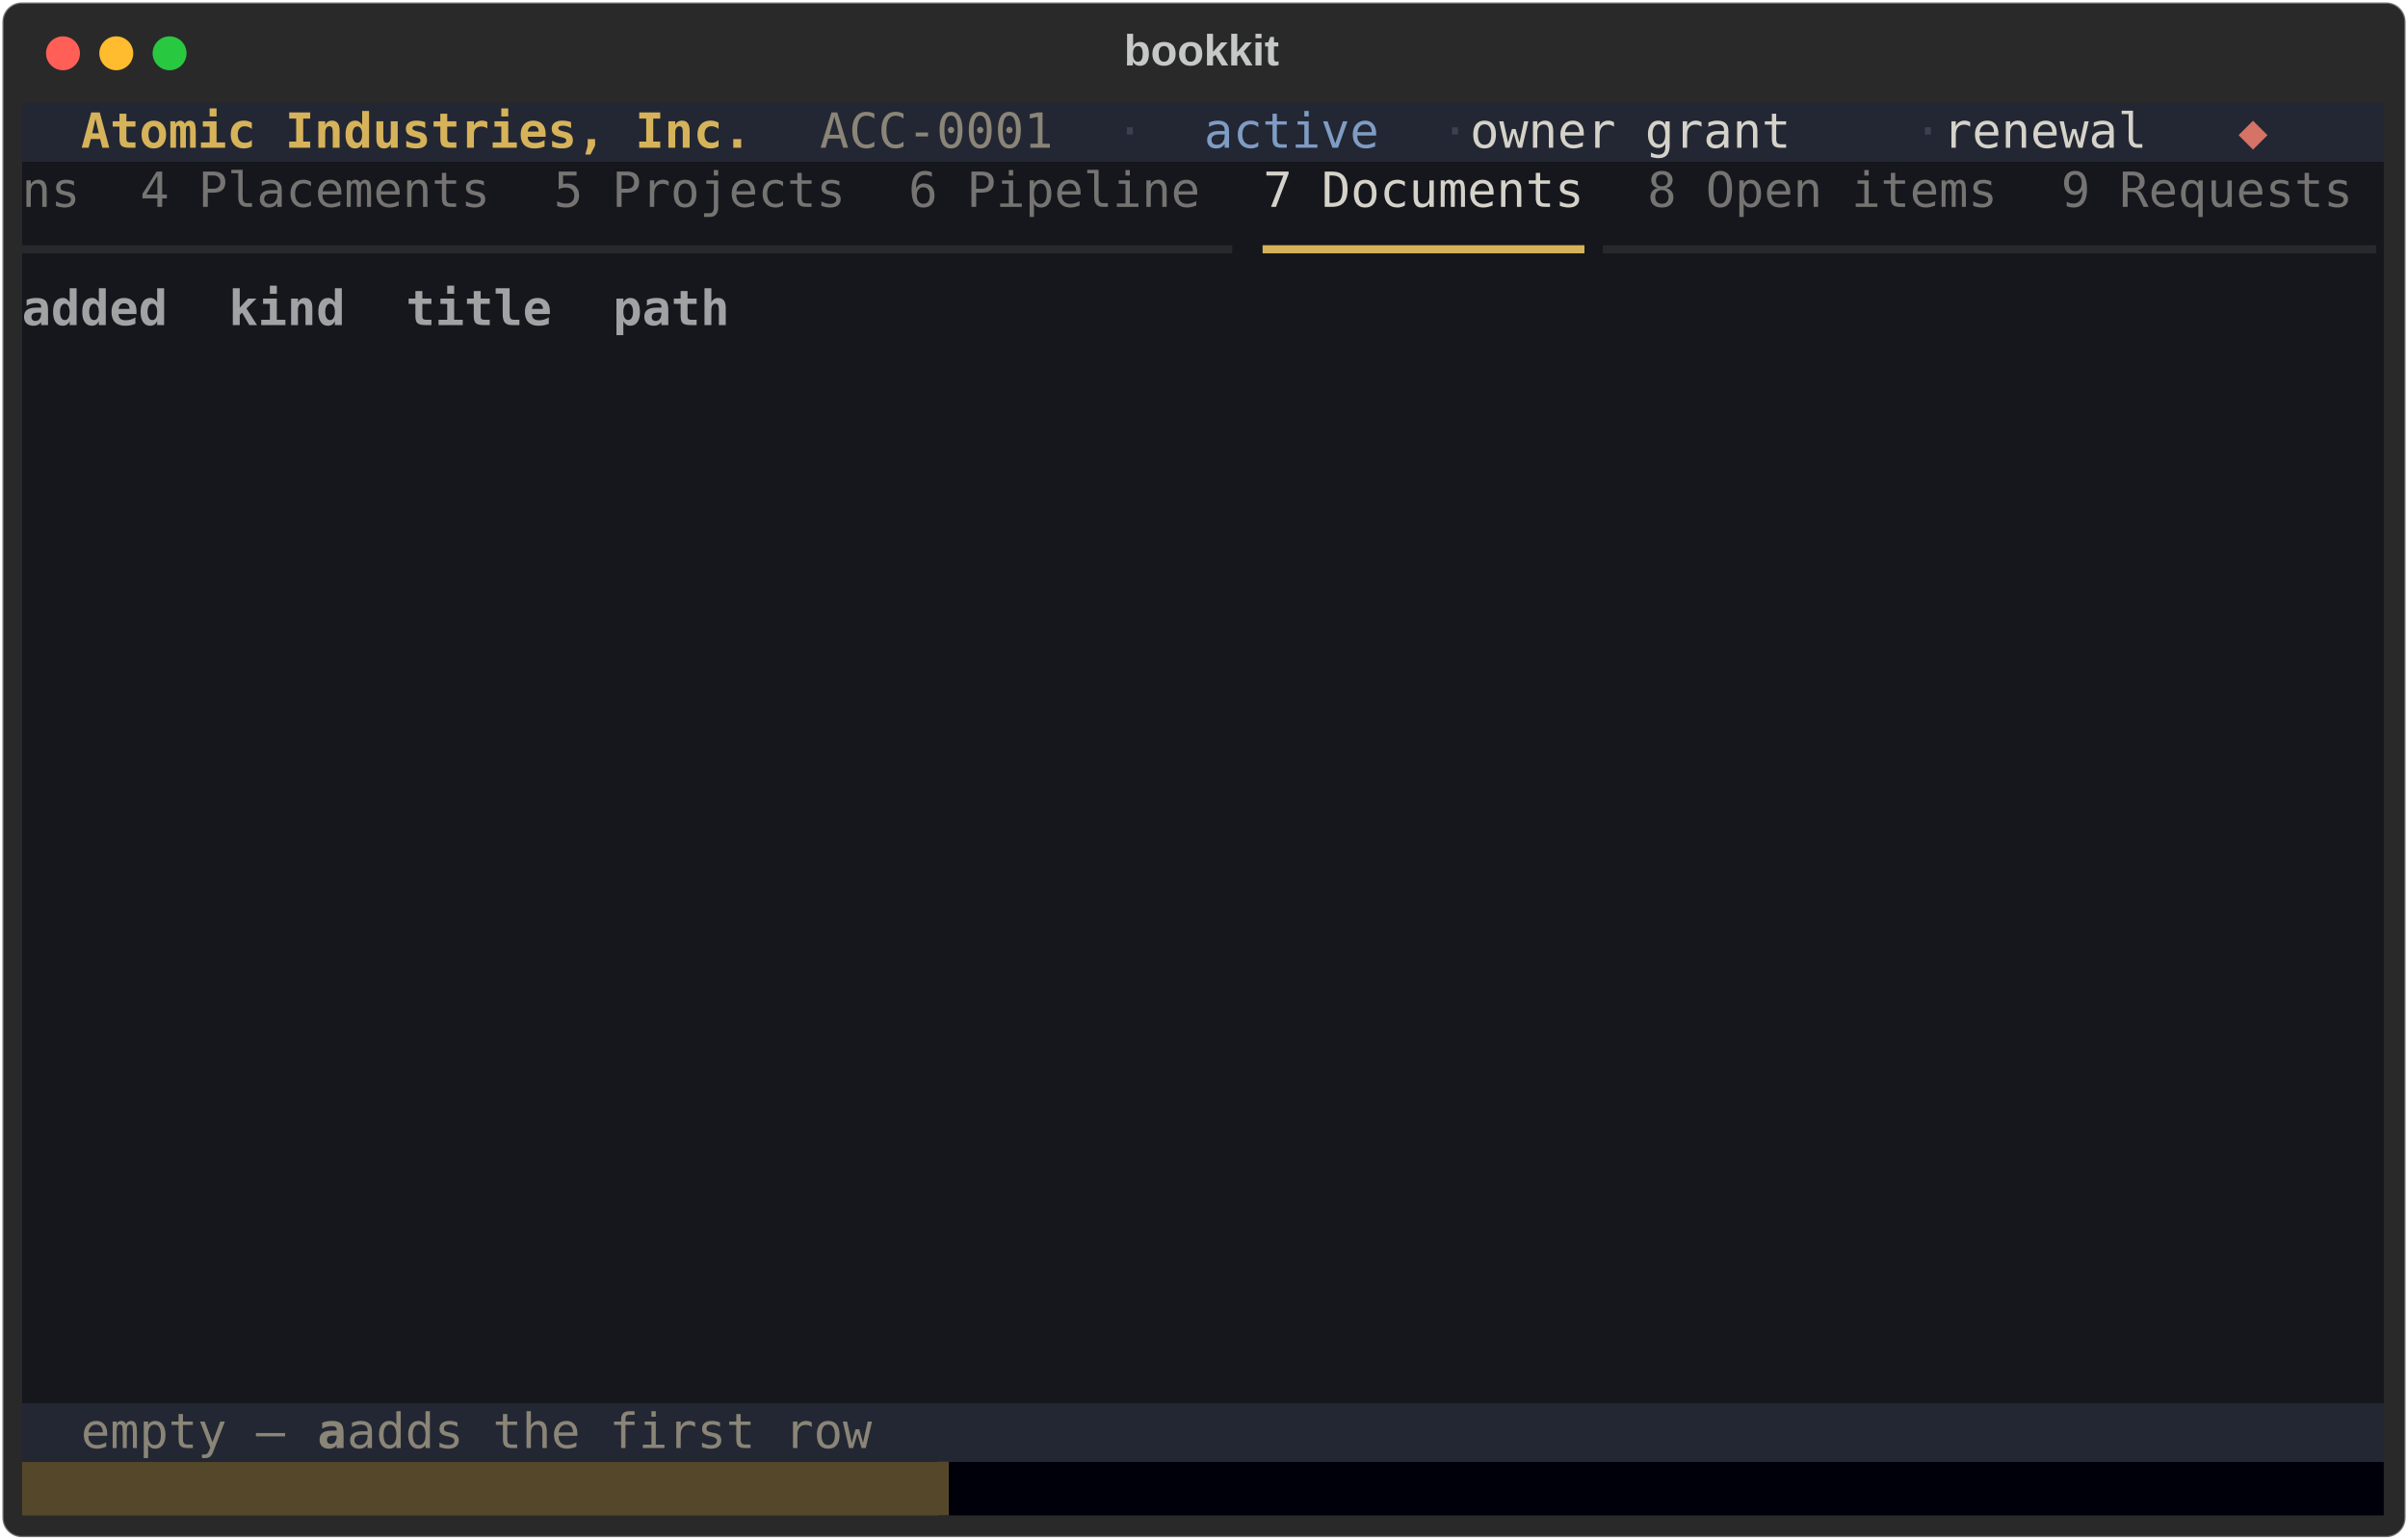
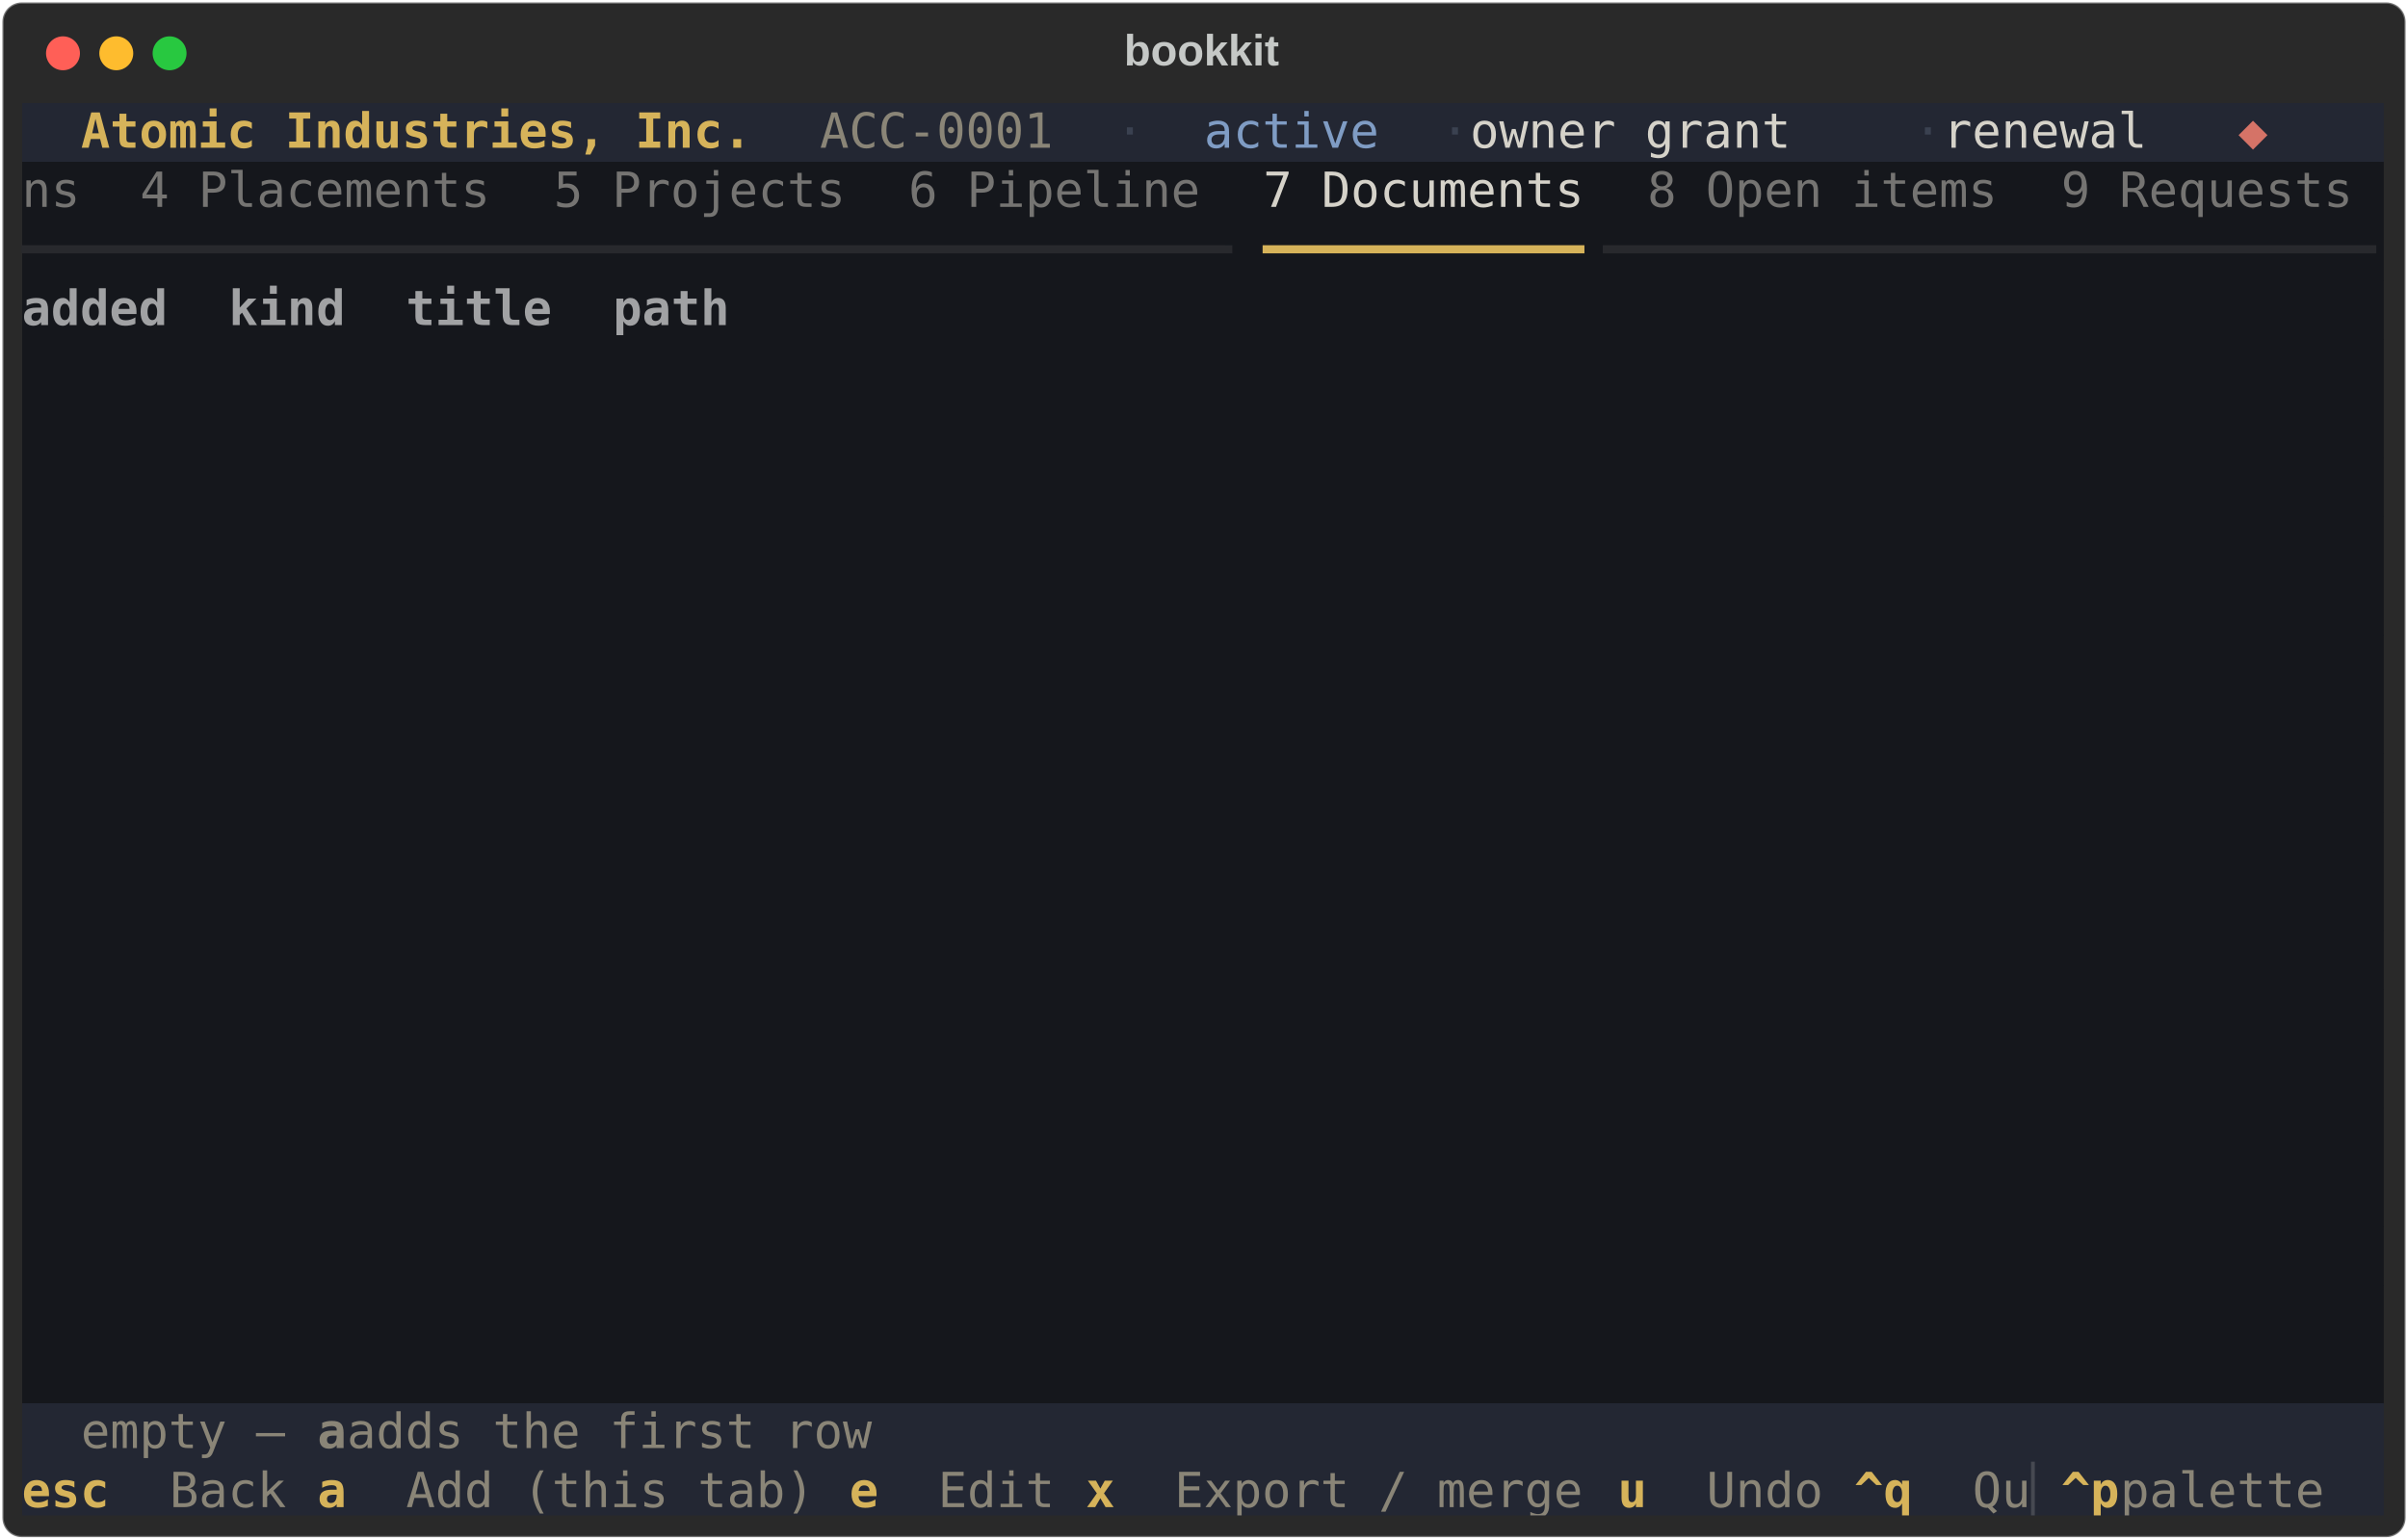
<svg xmlns="http://www.w3.org/2000/svg" class="rich-terminal" viewBox="0 0 994 635.6">
  <style>

    @font-face {
        font-family: "Fira Code";
        src: local("FiraCode-Regular"),
                url("https://cdnjs.cloudflare.com/ajax/libs/firacode/6.2.0/woff2/FiraCode-Regular.woff2") format("woff2"),
                url("https://cdnjs.cloudflare.com/ajax/libs/firacode/6.2.0/woff/FiraCode-Regular.woff") format("woff");
        font-style: normal;
        font-weight: 400;
    }
    @font-face {
        font-family: "Fira Code";
        src: local("FiraCode-Bold"),
                url("https://cdnjs.cloudflare.com/ajax/libs/firacode/6.2.0/woff2/FiraCode-Bold.woff2") format("woff2"),
                url("https://cdnjs.cloudflare.com/ajax/libs/firacode/6.2.0/woff/FiraCode-Bold.woff") format("woff");
        font-style: bold;
        font-weight: 700;
    }

    .terminal-matrix {
        font-family: Fira Code, monospace;
        font-size: 20px;
        line-height: 24.4px;
        font-variant-east-asian: full-width;
    }

    .terminal-title {
        font-size: 18px;
        font-weight: bold;
        font-family: arial;
    }

    .terminal-r1 { fill: #c5c8c6 }
.terminal-r2 { fill: #d6b35a;font-weight: bold }
.terminal-r3 { fill: #d5d2c9 }
.terminal-r4 { fill: #8a8577 }
.terminal-r5 { fill: #3a4150 }
.terminal-r6 { fill: #7f9cc4 }
.terminal-r7 { fill: #d57367;font-weight: bold }
.terminal-r8 { fill: #757472 }
.terminal-r9 { fill: #28292d }
.terminal-r10 { fill: #d6b35a }
.terminal-r11 { fill: #a1a2a4;font-weight: bold }
.terminal-r12 { fill: #8a8577;font-weight: bold }
- .terminal-r13 { fill: #232733 }
- .terminal-r14 { fill: #55472a }
+ .terminal-r13 { fill: #464951 }
    </style>
  <defs>
    <clipPath id="terminal-clip-terminal">
      <rect x="0" y="0" width="975.0" height="584.6" />
    </clipPath>
    <clipPath id="terminal-line-0">
      <rect x="0" y="1.5" width="976" height="24.65" />
    </clipPath>
    <clipPath id="terminal-line-1">
      <rect x="0" y="25.9" width="976" height="24.65" />
    </clipPath>
    <clipPath id="terminal-line-2">
      <rect x="0" y="50.3" width="976" height="24.65" />
    </clipPath>
    <clipPath id="terminal-line-3">
      <rect x="0" y="74.7" width="976" height="24.65" />
    </clipPath>
    <clipPath id="terminal-line-4">
      <rect x="0" y="99.1" width="976" height="24.65" />
    </clipPath>
    <clipPath id="terminal-line-5">
      <rect x="0" y="123.5" width="976" height="24.65" />
    </clipPath>
    <clipPath id="terminal-line-6">
      <rect x="0" y="147.9" width="976" height="24.65" />
    </clipPath>
    <clipPath id="terminal-line-7">
      <rect x="0" y="172.3" width="976" height="24.65" />
    </clipPath>
    <clipPath id="terminal-line-8">
      <rect x="0" y="196.7" width="976" height="24.65" />
    </clipPath>
    <clipPath id="terminal-line-9">
      <rect x="0" y="221.1" width="976" height="24.65" />
    </clipPath>
    <clipPath id="terminal-line-10">
      <rect x="0" y="245.5" width="976" height="24.65" />
    </clipPath>
    <clipPath id="terminal-line-11">
      <rect x="0" y="269.9" width="976" height="24.65" />
    </clipPath>
    <clipPath id="terminal-line-12">
      <rect x="0" y="294.3" width="976" height="24.65" />
    </clipPath>
    <clipPath id="terminal-line-13">
      <rect x="0" y="318.7" width="976" height="24.65" />
    </clipPath>
    <clipPath id="terminal-line-14">
      <rect x="0" y="343.1" width="976" height="24.65" />
    </clipPath>
    <clipPath id="terminal-line-15">
      <rect x="0" y="367.5" width="976" height="24.65" />
    </clipPath>
    <clipPath id="terminal-line-16">
      <rect x="0" y="391.9" width="976" height="24.65" />
    </clipPath>
    <clipPath id="terminal-line-17">
      <rect x="0" y="416.3" width="976" height="24.65" />
    </clipPath>
    <clipPath id="terminal-line-18">
      <rect x="0" y="440.7" width="976" height="24.65" />
    </clipPath>
    <clipPath id="terminal-line-19">
      <rect x="0" y="465.1" width="976" height="24.65" />
    </clipPath>
    <clipPath id="terminal-line-20">
      <rect x="0" y="489.5" width="976" height="24.65" />
    </clipPath>
    <clipPath id="terminal-line-21">
      <rect x="0" y="513.9" width="976" height="24.65" />
    </clipPath>
    <clipPath id="terminal-line-22">
      <rect x="0" y="538.3" width="976" height="24.65" />
    </clipPath>
  </defs>
  <rect fill="#292929" stroke="rgba(255,255,255,0.35)" stroke-width="1" x="1" y="1" width="992" height="633.6" rx="8" />
  <text class="terminal-title" fill="#c5c8c6" text-anchor="middle" x="496" y="27">bookkit</text>
  <g transform="translate(26,22)">
    <circle cx="0" cy="0" r="7" fill="#ff5f57" />
    <circle cx="22" cy="0" r="7" fill="#febc2e" />
    <circle cx="44" cy="0" r="7" fill="#28c840" />
  </g>
  <g transform="translate(9, 41)" clip-path="url(#terminal-clip-terminal)">
    <rect fill="#232733" x="0" y="1.5" width="24.4" height="24.65" shape-rendering="crispEdges" />
    <rect fill="#232733" x="24.4" y="1.5" width="280.6" height="24.65" shape-rendering="crispEdges" />
    <rect fill="#232733" x="305" y="1.5" width="24.4" height="24.65" shape-rendering="crispEdges" />
    <rect fill="#232733" x="329.4" y="1.5" width="97.6" height="24.65" shape-rendering="crispEdges" />
    <rect fill="#232733" x="427" y="1.5" width="24.4" height="24.65" shape-rendering="crispEdges" />
    <rect fill="#232733" x="451.4" y="1.5" width="12.2" height="24.65" shape-rendering="crispEdges" />
    <rect fill="#232733" x="463.6" y="1.5" width="24.4" height="24.65" shape-rendering="crispEdges" />
    <rect fill="#232733" x="488" y="1.5" width="73.2" height="24.65" shape-rendering="crispEdges" />
    <rect fill="#232733" x="561.2" y="1.5" width="24.4" height="24.65" shape-rendering="crispEdges" />
    <rect fill="#232733" x="585.6" y="1.5" width="12.2" height="24.65" shape-rendering="crispEdges" />
    <rect fill="#232733" x="597.8" y="1.5" width="183" height="24.65" shape-rendering="crispEdges" />
    <rect fill="#232733" x="780.8" y="1.5" width="12.2" height="24.65" shape-rendering="crispEdges" />
    <rect fill="#232733" x="793" y="1.5" width="122" height="24.65" shape-rendering="crispEdges" />
    <rect fill="#232733" x="915" y="1.5" width="12.2" height="24.65" shape-rendering="crispEdges" />
    <rect fill="#232733" x="927.2" y="1.5" width="48.8" height="24.65" shape-rendering="crispEdges" />
    <rect fill="#15171c" x="0" y="25.9" width="24.4" height="24.65" shape-rendering="crispEdges" />
    <rect fill="#15171c" x="24.4" y="25.9" width="24.4" height="24.65" shape-rendering="crispEdges" />
    <rect fill="#15171c" x="48.8" y="25.9" width="146.4" height="24.65" shape-rendering="crispEdges" />
    <rect fill="#15171c" x="195.2" y="25.9" width="24.4" height="24.65" shape-rendering="crispEdges" />
    <rect fill="#15171c" x="219.6" y="25.9" width="122" height="24.65" shape-rendering="crispEdges" />
    <rect fill="#15171c" x="341.6" y="25.9" width="24.4" height="24.65" shape-rendering="crispEdges" />
    <rect fill="#15171c" x="366" y="25.9" width="122" height="24.65" shape-rendering="crispEdges" />
    <rect fill="#15171c" x="488" y="25.9" width="24.4" height="24.65" shape-rendering="crispEdges" />
    <rect fill="#15171c" x="512.4" y="25.9" width="134.2" height="24.65" shape-rendering="crispEdges" />
    <rect fill="#15171c" x="646.6" y="25.9" width="24.4" height="24.65" shape-rendering="crispEdges" />
    <rect fill="#15171c" x="671" y="25.9" width="146.4" height="24.65" shape-rendering="crispEdges" />
    <rect fill="#15171c" x="817.4" y="25.9" width="24.4" height="24.65" shape-rendering="crispEdges" />
    <rect fill="#15171c" x="841.8" y="25.9" width="122" height="24.65" shape-rendering="crispEdges" />
    <rect fill="#15171c" x="963.8" y="25.9" width="12.2" height="24.65" shape-rendering="crispEdges" />
    <rect fill="#15171c" x="0" y="50.3" width="512.4" height="24.65" shape-rendering="crispEdges" />
    <rect fill="#15171c" x="512.4" y="50.3" width="134.2" height="24.65" shape-rendering="crispEdges" />
    <rect fill="#15171c" x="646.6" y="50.3" width="329.4" height="24.65" shape-rendering="crispEdges" />
    <rect fill="#15171c" x="0" y="74.7" width="85.4" height="24.65" shape-rendering="crispEdges" />
    <rect fill="#15171c" x="85.4" y="74.7" width="73.2" height="24.65" shape-rendering="crispEdges" />
    <rect fill="#15171c" x="158.6" y="74.7" width="85.4" height="24.65" shape-rendering="crispEdges" />
    <rect fill="#15171c" x="244" y="74.7" width="73.2" height="24.65" shape-rendering="crispEdges" />
    <rect fill="#15171c" x="317.2" y="74.7" width="658.8" height="24.65" shape-rendering="crispEdges" />
    <rect fill="#15171c" x="0" y="99.1" width="976" height="24.65" shape-rendering="crispEdges" />
    <rect fill="#15171c" x="0" y="123.5" width="976" height="24.65" shape-rendering="crispEdges" />
    <rect fill="#15171c" x="0" y="147.9" width="976" height="24.65" shape-rendering="crispEdges" />
    <rect fill="#15171c" x="0" y="172.3" width="976" height="24.65" shape-rendering="crispEdges" />
    <rect fill="#15171c" x="0" y="196.7" width="976" height="24.65" shape-rendering="crispEdges" />
    <rect fill="#15171c" x="0" y="221.1" width="976" height="24.65" shape-rendering="crispEdges" />
    <rect fill="#15171c" x="0" y="245.5" width="976" height="24.65" shape-rendering="crispEdges" />
    <rect fill="#15171c" x="0" y="269.9" width="976" height="24.65" shape-rendering="crispEdges" />
    <rect fill="#15171c" x="0" y="294.3" width="976" height="24.65" shape-rendering="crispEdges" />
    <rect fill="#15171c" x="0" y="318.7" width="976" height="24.65" shape-rendering="crispEdges" />
    <rect fill="#15171c" x="0" y="343.1" width="976" height="24.65" shape-rendering="crispEdges" />
    <rect fill="#15171c" x="0" y="367.5" width="976" height="24.65" shape-rendering="crispEdges" />
    <rect fill="#15171c" x="0" y="391.9" width="976" height="24.65" shape-rendering="crispEdges" />
    <rect fill="#15171c" x="0" y="416.3" width="976" height="24.65" shape-rendering="crispEdges" />
    <rect fill="#15171c" x="0" y="440.7" width="976" height="24.65" shape-rendering="crispEdges" />
    <rect fill="#15171c" x="0" y="465.1" width="976" height="24.65" shape-rendering="crispEdges" />
    <rect fill="#15171c" x="0" y="489.5" width="976" height="24.65" shape-rendering="crispEdges" />
    <rect fill="#15171c" x="0" y="513.9" width="976" height="24.65" shape-rendering="crispEdges" />
    <rect fill="#232733" x="0" y="538.3" width="24.4" height="24.65" shape-rendering="crispEdges" />
    <rect fill="#232733" x="24.4" y="538.3" width="97.6" height="24.65" shape-rendering="crispEdges" />
    <rect fill="#232733" x="122" y="538.3" width="12.2" height="24.65" shape-rendering="crispEdges" />
    <rect fill="#232733" x="134.2" y="538.3" width="231.8" height="24.65" shape-rendering="crispEdges" />
    <rect fill="#232733" x="366" y="538.3" width="610" height="24.65" shape-rendering="crispEdges" />
-     <rect fill="#55472a" x="0" y="562.7" width="378.2" height="24.65" shape-rendering="crispEdges" />
-     <rect fill="#00000a" x="378.2" y="562.7" width="12.2" height="24.65" shape-rendering="crispEdges" />
-     <rect fill="#00000a" x="390.4" y="562.7" width="573.4" height="24.65" shape-rendering="crispEdges" />
-     <rect fill="#00000a" x="963.8" y="562.7" width="12.2" height="24.65" shape-rendering="crispEdges" />
+     <rect fill="#232733" x="0" y="562.7" width="61" height="24.65" shape-rendering="crispEdges" />
+     <rect fill="#232733" x="61" y="562.7" width="61" height="24.65" shape-rendering="crispEdges" />
+     <rect fill="#232733" x="122" y="562.7" width="36.6" height="24.65" shape-rendering="crispEdges" />
+     <rect fill="#232733" x="158.6" y="562.7" width="183" height="24.65" shape-rendering="crispEdges" />
+     <rect fill="#232733" x="341.6" y="562.7" width="36.6" height="24.65" shape-rendering="crispEdges" />
+     <rect fill="#232733" x="378.2" y="562.7" width="61" height="24.65" shape-rendering="crispEdges" />
+     <rect fill="#232733" x="439.2" y="562.7" width="36.6" height="24.65" shape-rendering="crispEdges" />
+     <rect fill="#232733" x="475.8" y="562.7" width="183" height="24.65" shape-rendering="crispEdges" />
+     <rect fill="#232733" x="658.8" y="562.7" width="36.6" height="24.65" shape-rendering="crispEdges" />
+     <rect fill="#232733" x="695.4" y="562.7" width="61" height="24.65" shape-rendering="crispEdges" />
+     <rect fill="#232733" x="756.4" y="562.7" width="48.8" height="24.65" shape-rendering="crispEdges" />
+     <rect fill="#232733" x="805.2" y="562.7" width="24.4" height="24.65" shape-rendering="crispEdges" />
+     <rect fill="#232733" x="829.6" y="562.7" width="12.2" height="24.65" shape-rendering="crispEdges" />
+     <rect fill="#232733" x="841.8" y="562.7" width="24.4" height="24.65" shape-rendering="crispEdges" />
+     <rect fill="#232733" x="866.2" y="562.7" width="97.6" height="24.65" shape-rendering="crispEdges" />
+     <rect fill="#232733" x="963.8" y="562.7" width="12.2" height="24.65" shape-rendering="crispEdges" />
    <g class="terminal-matrix">
      <text class="terminal-r2" x="24.4" y="20" textLength="280.6" clip-path="url(#terminal-line-0)">Atomic Industries, Inc.</text>
      <text class="terminal-r4" x="329.4" y="20" textLength="97.6" clip-path="url(#terminal-line-0)">ACC-0001</text>
      <text class="terminal-r5" x="451.4" y="20" textLength="12.2" clip-path="url(#terminal-line-0)">·</text>
      <text class="terminal-r6" x="488" y="20" textLength="73.2" clip-path="url(#terminal-line-0)">active</text>
      <text class="terminal-r5" x="585.6" y="20" textLength="12.2" clip-path="url(#terminal-line-0)">·</text>
      <text class="terminal-r3" x="597.8" y="20" textLength="183" clip-path="url(#terminal-line-0)">  owner grant  </text>
      <text class="terminal-r5" x="780.8" y="20" textLength="12.2" clip-path="url(#terminal-line-0)">·</text>
      <text class="terminal-r3" x="793" y="20" textLength="122" clip-path="url(#terminal-line-0)">  renewal </text>
      <text class="terminal-r7" x="915" y="20" textLength="12.2" clip-path="url(#terminal-line-0)">◆</text>
      <text class="terminal-r1" x="976" y="20" textLength="12.2" clip-path="url(#terminal-line-0)">
</text>
      <text class="terminal-r8" x="0" y="44.4" textLength="24.4" clip-path="url(#terminal-line-1)">ns</text>
      <text class="terminal-r8" x="48.8" y="44.4" textLength="146.4" clip-path="url(#terminal-line-1)">4 Placements</text>
      <text class="terminal-r8" x="219.6" y="44.4" textLength="122" clip-path="url(#terminal-line-1)">5 Projects</text>
      <text class="terminal-r8" x="366" y="44.4" textLength="122" clip-path="url(#terminal-line-1)">6 Pipeline</text>
      <text class="terminal-r3" x="512.4" y="44.4" textLength="134.2" clip-path="url(#terminal-line-1)">7 Documents</text>
      <text class="terminal-r8" x="671" y="44.4" textLength="146.4" clip-path="url(#terminal-line-1)">8 Open items</text>
      <text class="terminal-r8" x="841.8" y="44.4" textLength="122" clip-path="url(#terminal-line-1)">9 Requests</text>
      <text class="terminal-r1" x="976" y="44.4" textLength="12.2" clip-path="url(#terminal-line-1)">
</text>
      <text class="terminal-r9" x="0" y="68.8" textLength="512.4" clip-path="url(#terminal-line-2)">━━━━━━━━━━━━━━━━━━━━━━━━━━━━━━━━━━━━━━━━━╸</text>
      <text class="terminal-r10" x="512.4" y="68.8" textLength="134.2" clip-path="url(#terminal-line-2)">━━━━━━━━━━━</text>
      <text class="terminal-r9" x="646.6" y="68.8" textLength="329.4" clip-path="url(#terminal-line-2)">╺━━━━━━━━━━━━━━━━━━━━━━━━━━</text>
      <text class="terminal-r1" x="976" y="68.8" textLength="12.2" clip-path="url(#terminal-line-2)">
</text>
      <text class="terminal-r11" x="0" y="93.2" textLength="85.4" clip-path="url(#terminal-line-3)"> added </text>
      <text class="terminal-r11" x="85.4" y="93.2" textLength="73.2" clip-path="url(#terminal-line-3)"> kind </text>
      <text class="terminal-r11" x="158.6" y="93.2" textLength="85.4" clip-path="url(#terminal-line-3)"> title </text>
      <text class="terminal-r11" x="244" y="93.2" textLength="73.2" clip-path="url(#terminal-line-3)"> path </text>
      <text class="terminal-r1" x="976" y="93.2" textLength="12.2" clip-path="url(#terminal-line-3)">
</text>
      <text class="terminal-r1" x="976" y="117.6" textLength="12.2" clip-path="url(#terminal-line-4)">
</text>
      <text class="terminal-r1" x="976" y="142" textLength="12.2" clip-path="url(#terminal-line-5)">
</text>
      <text class="terminal-r1" x="976" y="166.4" textLength="12.2" clip-path="url(#terminal-line-6)">
</text>
      <text class="terminal-r1" x="976" y="190.8" textLength="12.2" clip-path="url(#terminal-line-7)">
</text>
      <text class="terminal-r1" x="976" y="215.2" textLength="12.2" clip-path="url(#terminal-line-8)">
</text>
      <text class="terminal-r1" x="976" y="239.6" textLength="12.2" clip-path="url(#terminal-line-9)">
</text>
      <text class="terminal-r1" x="976" y="264" textLength="12.2" clip-path="url(#terminal-line-10)">
</text>
      <text class="terminal-r1" x="976" y="288.4" textLength="12.2" clip-path="url(#terminal-line-11)">
</text>
      <text class="terminal-r1" x="976" y="312.8" textLength="12.2" clip-path="url(#terminal-line-12)">
</text>
      <text class="terminal-r1" x="976" y="337.2" textLength="12.2" clip-path="url(#terminal-line-13)">
</text>
      <text class="terminal-r1" x="976" y="361.6" textLength="12.2" clip-path="url(#terminal-line-14)">
</text>
      <text class="terminal-r1" x="976" y="386" textLength="12.2" clip-path="url(#terminal-line-15)">
</text>
      <text class="terminal-r1" x="976" y="410.4" textLength="12.2" clip-path="url(#terminal-line-16)">
</text>
      <text class="terminal-r1" x="976" y="434.8" textLength="12.2" clip-path="url(#terminal-line-17)">
</text>
      <text class="terminal-r1" x="976" y="459.2" textLength="12.2" clip-path="url(#terminal-line-18)">
</text>
      <text class="terminal-r1" x="976" y="483.6" textLength="12.2" clip-path="url(#terminal-line-19)">
</text>
      <text class="terminal-r1" x="976" y="508" textLength="12.2" clip-path="url(#terminal-line-20)">
</text>
      <text class="terminal-r1" x="976" y="532.4" textLength="12.2" clip-path="url(#terminal-line-21)">
</text>
      <text class="terminal-r4" x="24.4" y="556.8" textLength="97.6" clip-path="url(#terminal-line-22)">empty — </text>
      <text class="terminal-r12" x="122" y="556.8" textLength="12.2" clip-path="url(#terminal-line-22)">a</text>
      <text class="terminal-r4" x="134.2" y="556.8" textLength="231.8" clip-path="url(#terminal-line-22)"> adds the first row</text>
      <text class="terminal-r1" x="976" y="556.8" textLength="12.2" clip-path="url(#terminal-line-22)">
</text>
-       <text class="terminal-r14" x="378.2" y="581.2" textLength="12.2" clip-path="url(#terminal-line-23)">▍</text>
+       <text class="terminal-r2" x="0" y="581.2" textLength="61" clip-path="url(#terminal-line-23)"> esc </text>
+       <text class="terminal-r4" x="61" y="581.2" textLength="61" clip-path="url(#terminal-line-23)">Back </text>
+       <text class="terminal-r2" x="122" y="581.2" textLength="36.6" clip-path="url(#terminal-line-23)"> a </text>
+       <text class="terminal-r4" x="158.6" y="581.2" textLength="183" clip-path="url(#terminal-line-23)">Add (this tab) </text>
+       <text class="terminal-r2" x="341.6" y="581.2" textLength="36.6" clip-path="url(#terminal-line-23)"> e </text>
+       <text class="terminal-r4" x="378.2" y="581.2" textLength="61" clip-path="url(#terminal-line-23)">Edit </text>
+       <text class="terminal-r2" x="439.2" y="581.2" textLength="36.6" clip-path="url(#terminal-line-23)"> x </text>
+       <text class="terminal-r4" x="475.8" y="581.2" textLength="183" clip-path="url(#terminal-line-23)">Export / merge </text>
+       <text class="terminal-r2" x="658.8" y="581.2" textLength="36.6" clip-path="url(#terminal-line-23)"> u </text>
+       <text class="terminal-r4" x="695.4" y="581.2" textLength="61" clip-path="url(#terminal-line-23)">Undo </text>
+       <text class="terminal-r2" x="756.4" y="581.2" textLength="48.8" clip-path="url(#terminal-line-23)"> ^q </text>
+       <text class="terminal-r4" x="805.2" y="581.2" textLength="24.4" clip-path="url(#terminal-line-23)">Qu</text>
+       <text class="terminal-r13" x="829.6" y="581.2" textLength="12.2" clip-path="url(#terminal-line-23)">▏</text>
+       <text class="terminal-r2" x="841.8" y="581.2" textLength="24.4" clip-path="url(#terminal-line-23)">^p</text>
+       <text class="terminal-r4" x="866.2" y="581.2" textLength="97.6" clip-path="url(#terminal-line-23)"> palette</text>
    </g>
  </g>
</svg>
